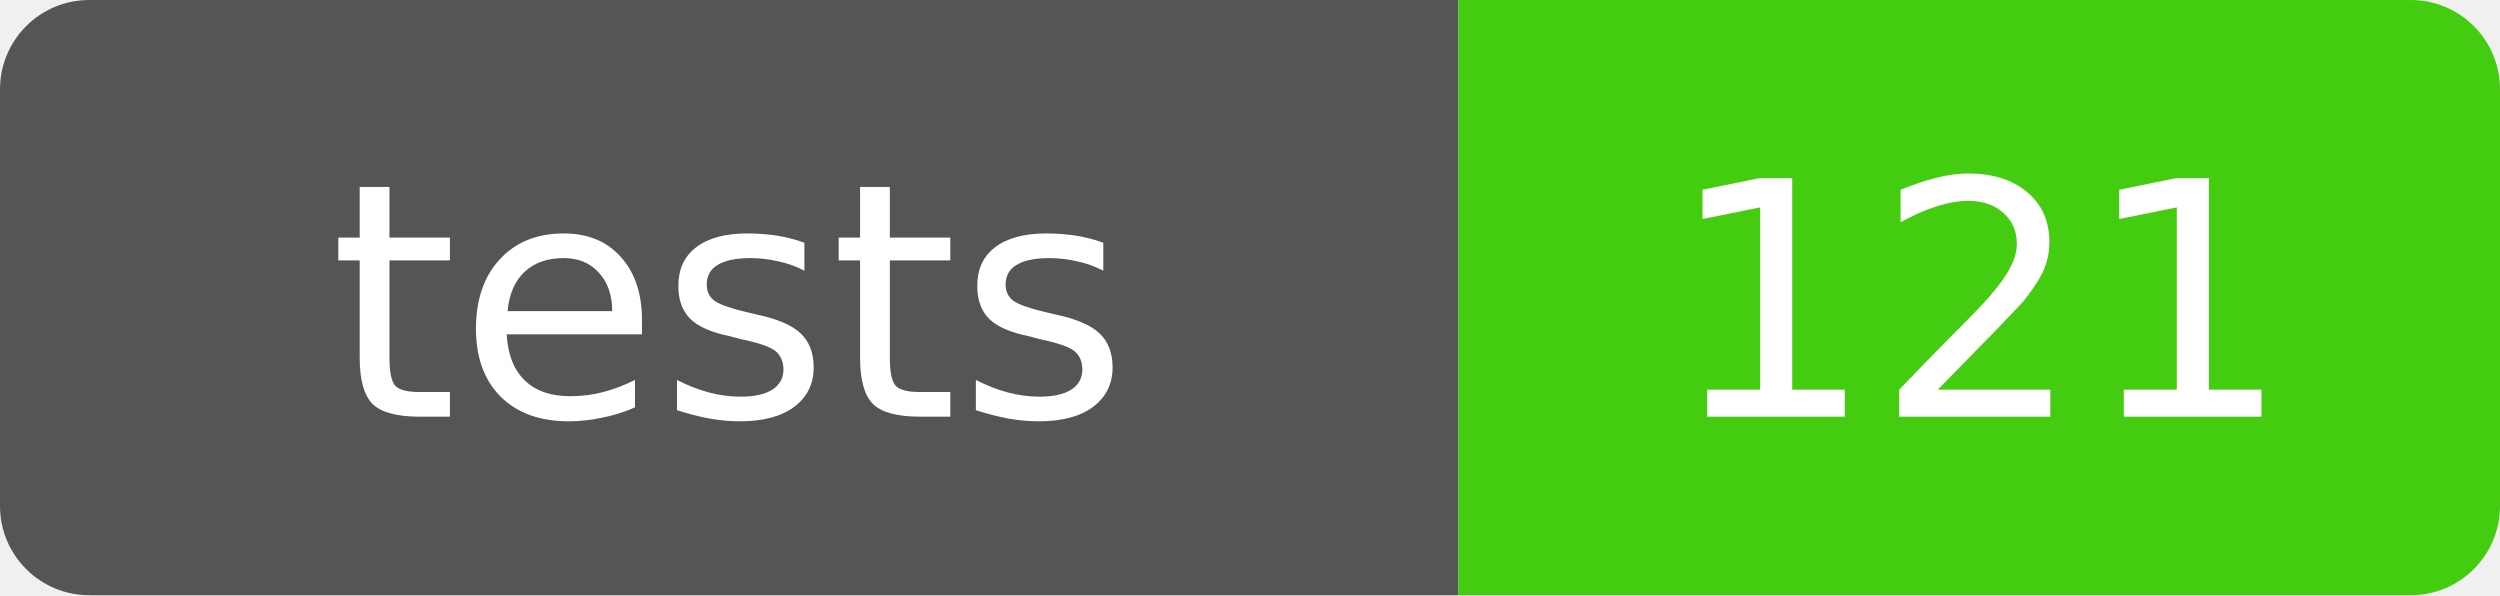
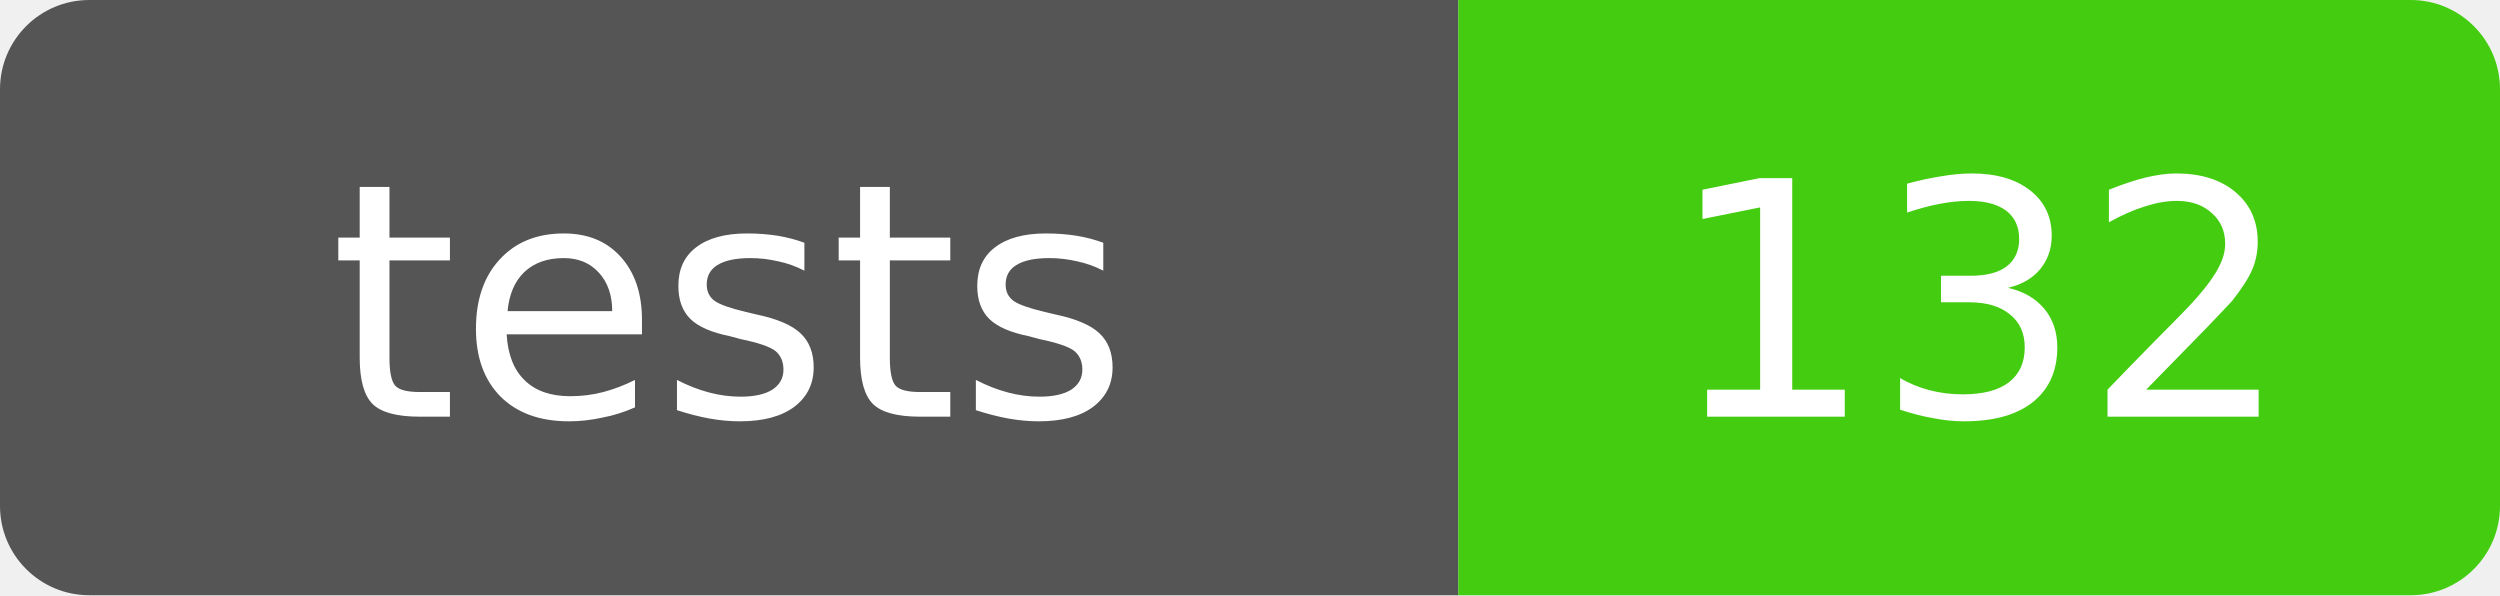
- <svg xmlns="http://www.w3.org/2000/svg" width="84" height="20" role="img" aria-label="tests: 121">
+ <svg xmlns="http://www.w3.org/2000/svg" width="84" height="20" role="img" aria-label="tests: 132">
  <clipPath id="r">
    <rect width="84" height="20" rx="3" />
  </clipPath>
  <g clip-path="url(#r)">
    <path fill="#555" d="M0 0h49v20H0z" />
    <path fill="#4c1" d="M49 0h35v20H49z" />
  </g>
  <g fill="#fff" text-anchor="middle" font-family="Verdana,DejaVu Sans,sans-serif" font-size="11">
    <text x="24.5" y="14">tests</text>
-     <text x="66.5" y="14">121</text>
+     <text x="66.5" y="14">132</text>
  </g>
</svg>
